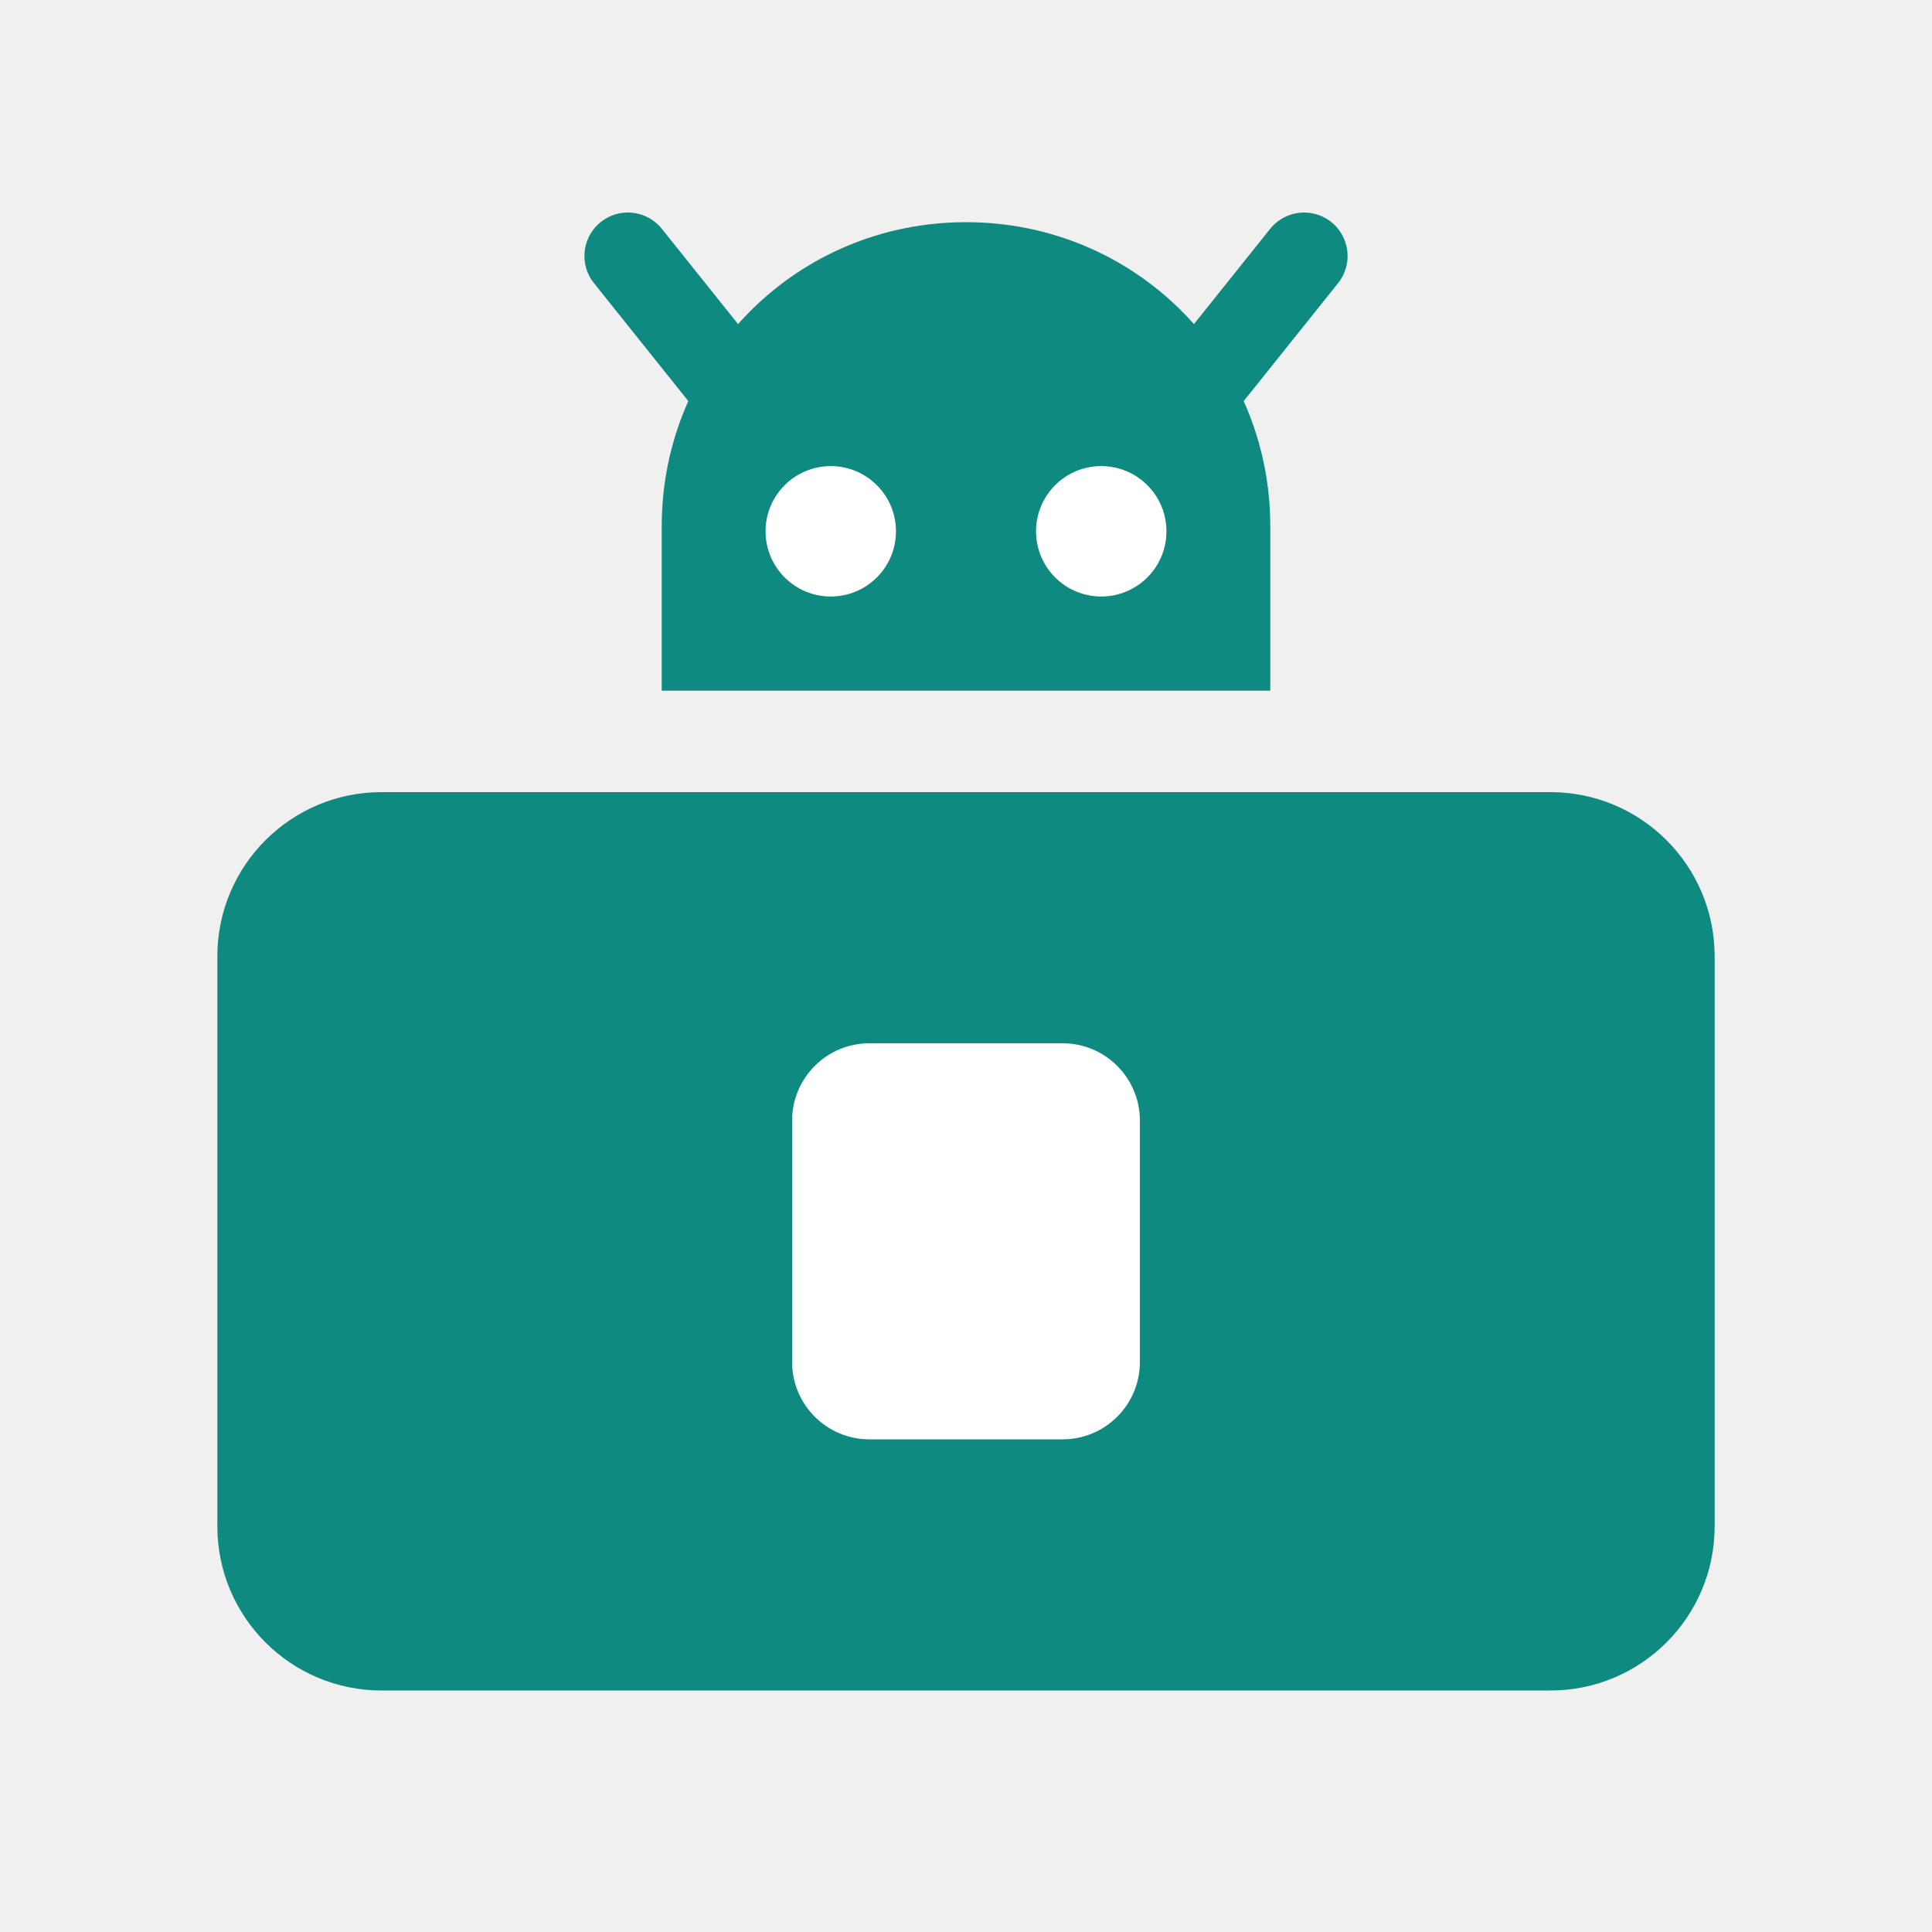
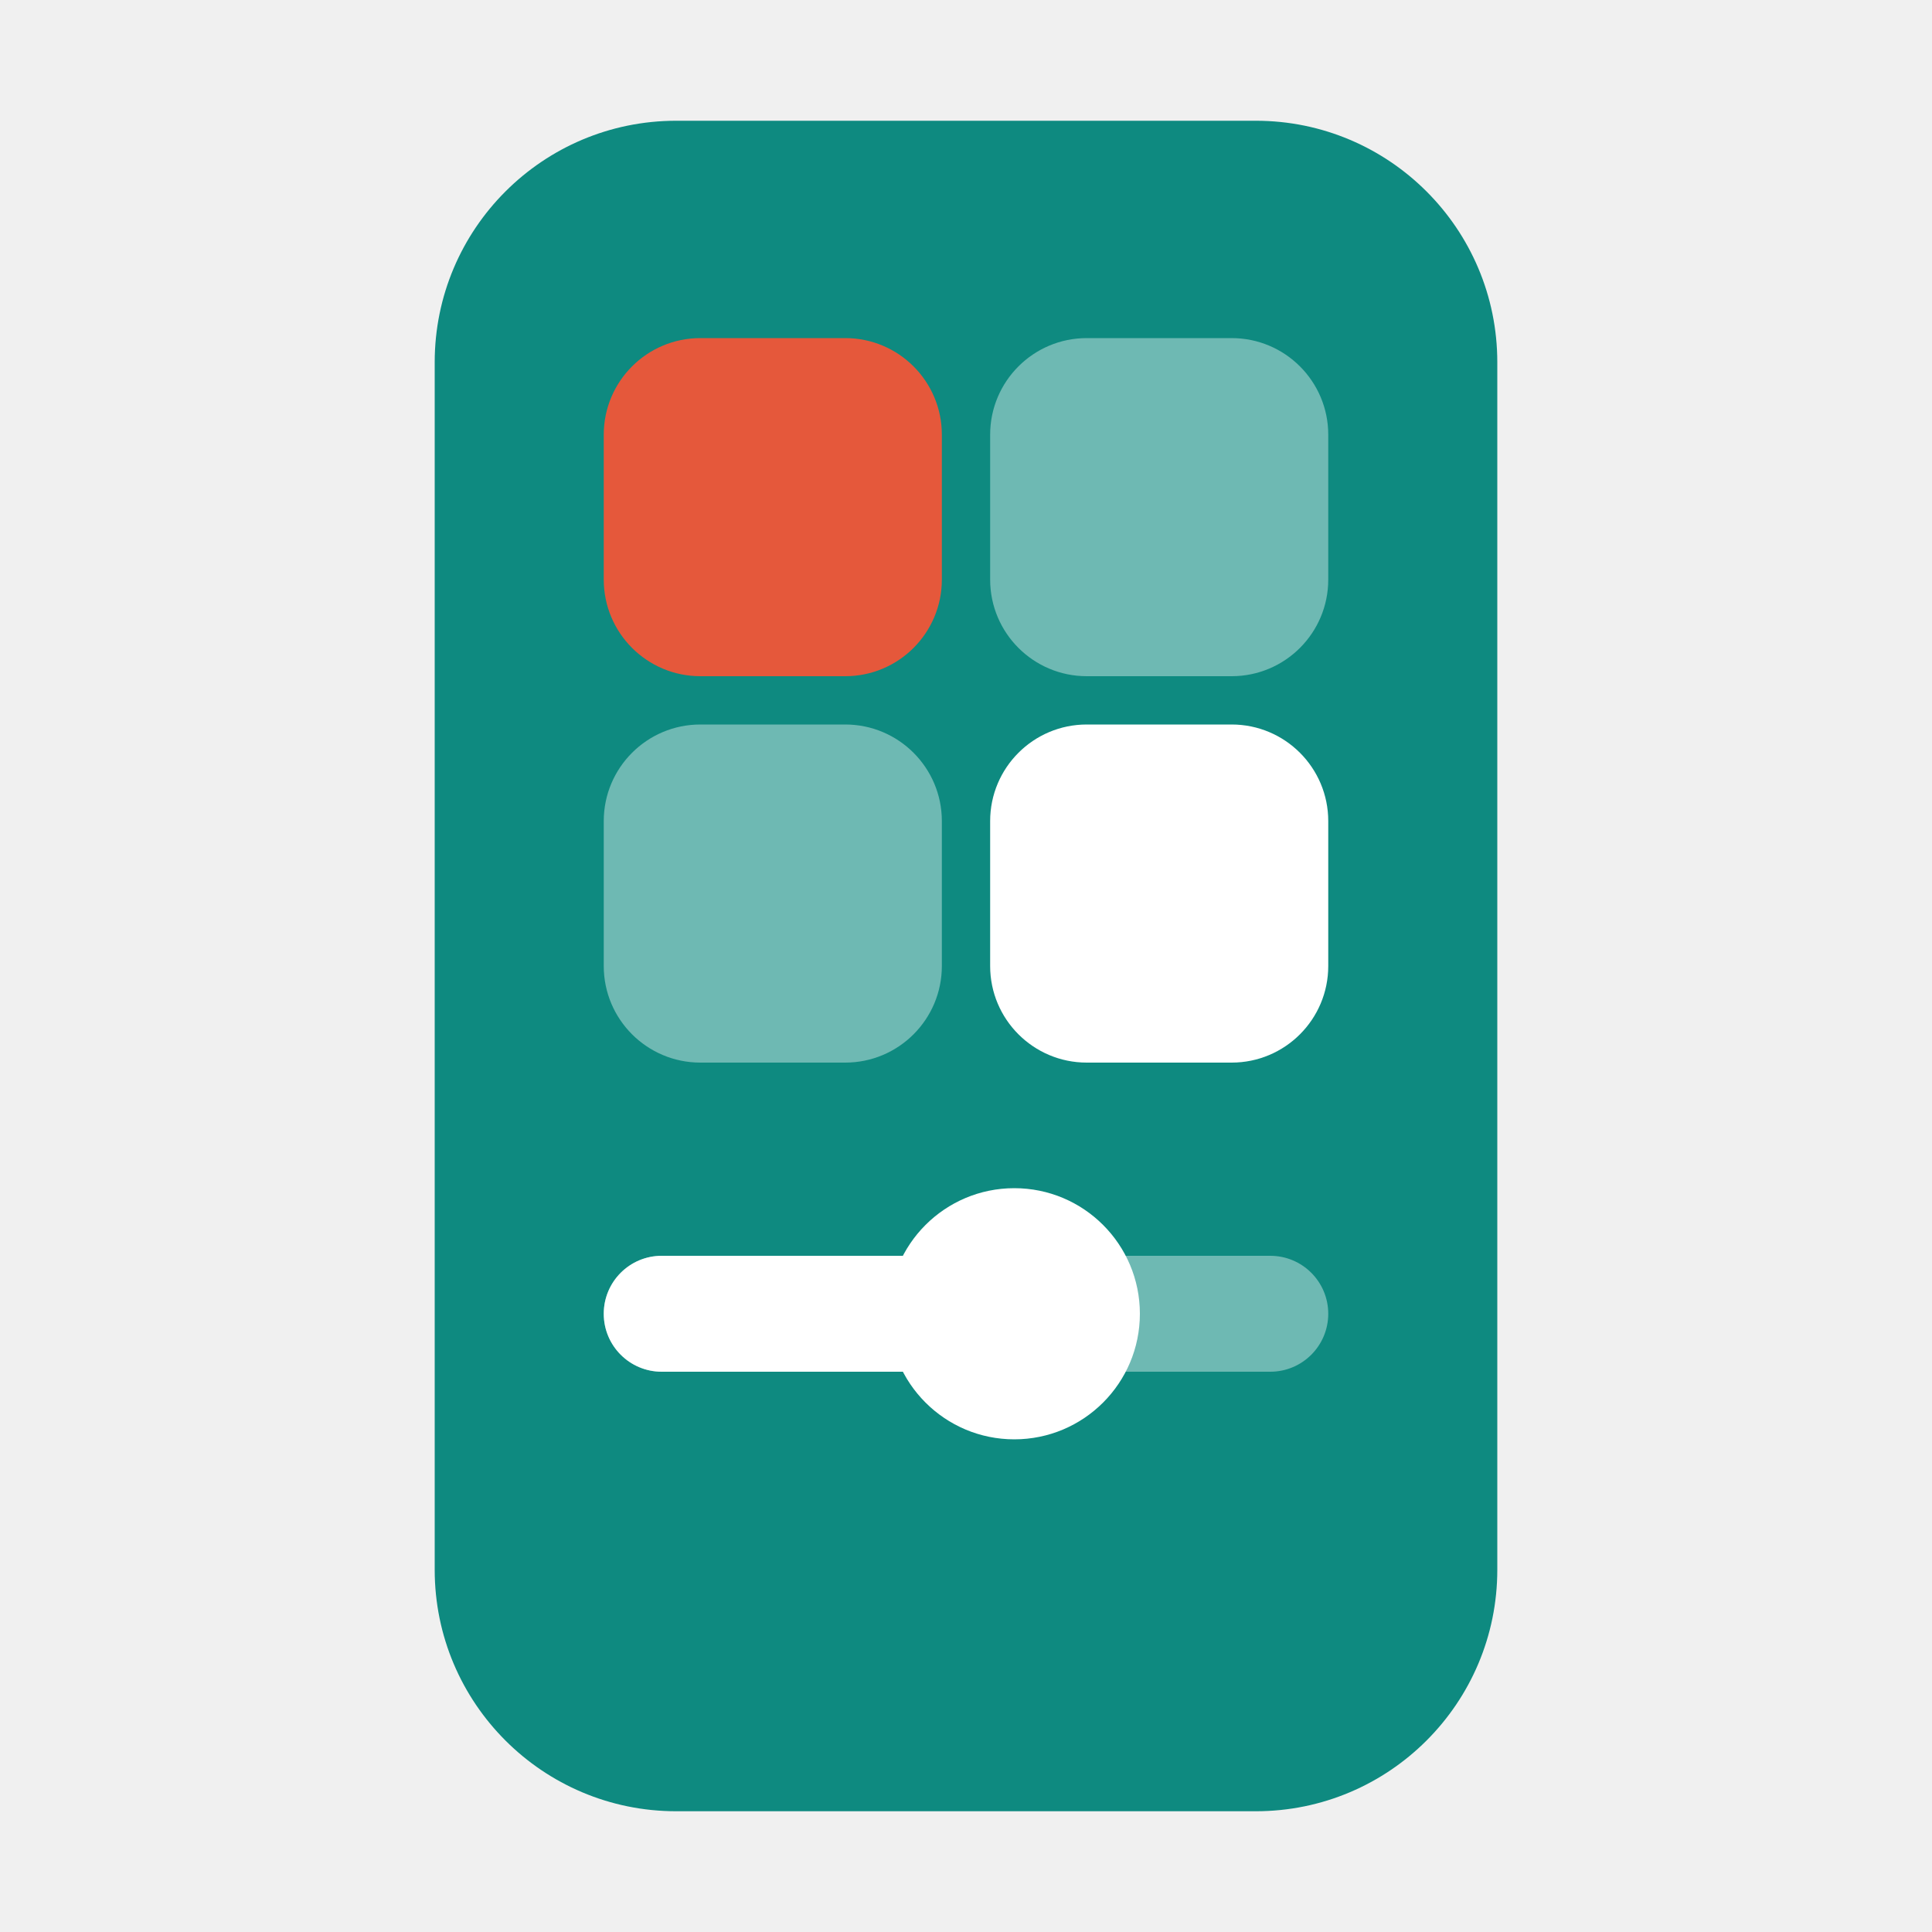
<svg xmlns="http://www.w3.org/2000/svg" width="40" height="40" viewBox="0 0 40 40" fill="none">
-   <path d="M20 4.6c-3.5 0-6.3 2.8-6.3 6.3v3.4h12.6v-3.4c0-3.5-2.8-6.3-6.3-6.3Z" fill="#0e8a80" />
-   <path d="M15.4 8.3 13 5.3M24.6 8.3 27 5.3" stroke="#0e8a80" stroke-width="1.8" stroke-linecap="round" />
-   <circle cx="17.2" cy="11" r="1.35" fill="#ffffff" />
-   <circle cx="22.8" cy="11" r="1.35" fill="#ffffff" />
-   <rect x="4.5" y="16.4" width="31" height="18.6" rx="3.4" fill="#0e8a80" />
-   <rect x="16.4" y="21.6" width="7.2" height="8.2" rx="1.6" fill="#ffffff" />
+   <rect x="9" y="2.5" width="22" height="35" rx="5" fill="#0E8A80" />
+   <rect x="12.5" y="7" width="7" height="7" rx="2" fill="#E5583B" />
+   <rect x="20.5" y="7" width="7" height="7" rx="2" fill="#FFFFFF" fill-opacity=".4" />
+   <rect x="12.5" y="15" width="7" height="7" rx="2" fill="#FFFFFF" fill-opacity=".4" />
+   <rect x="20.5" y="15" width="7" height="7" rx="2" fill="#FFFFFF" />
+   <rect x="12.5" y="26" width="15" height="2.4" rx="1.2" fill="#FFFFFF" fill-opacity=".4" />
+   <rect x="12.5" y="26" width="8.5" height="2.4" rx="1.2" fill="#FFFFFF" />
+   <circle cx="21" cy="27.2" r="2.6" fill="#FFFFFF" />
</svg>
